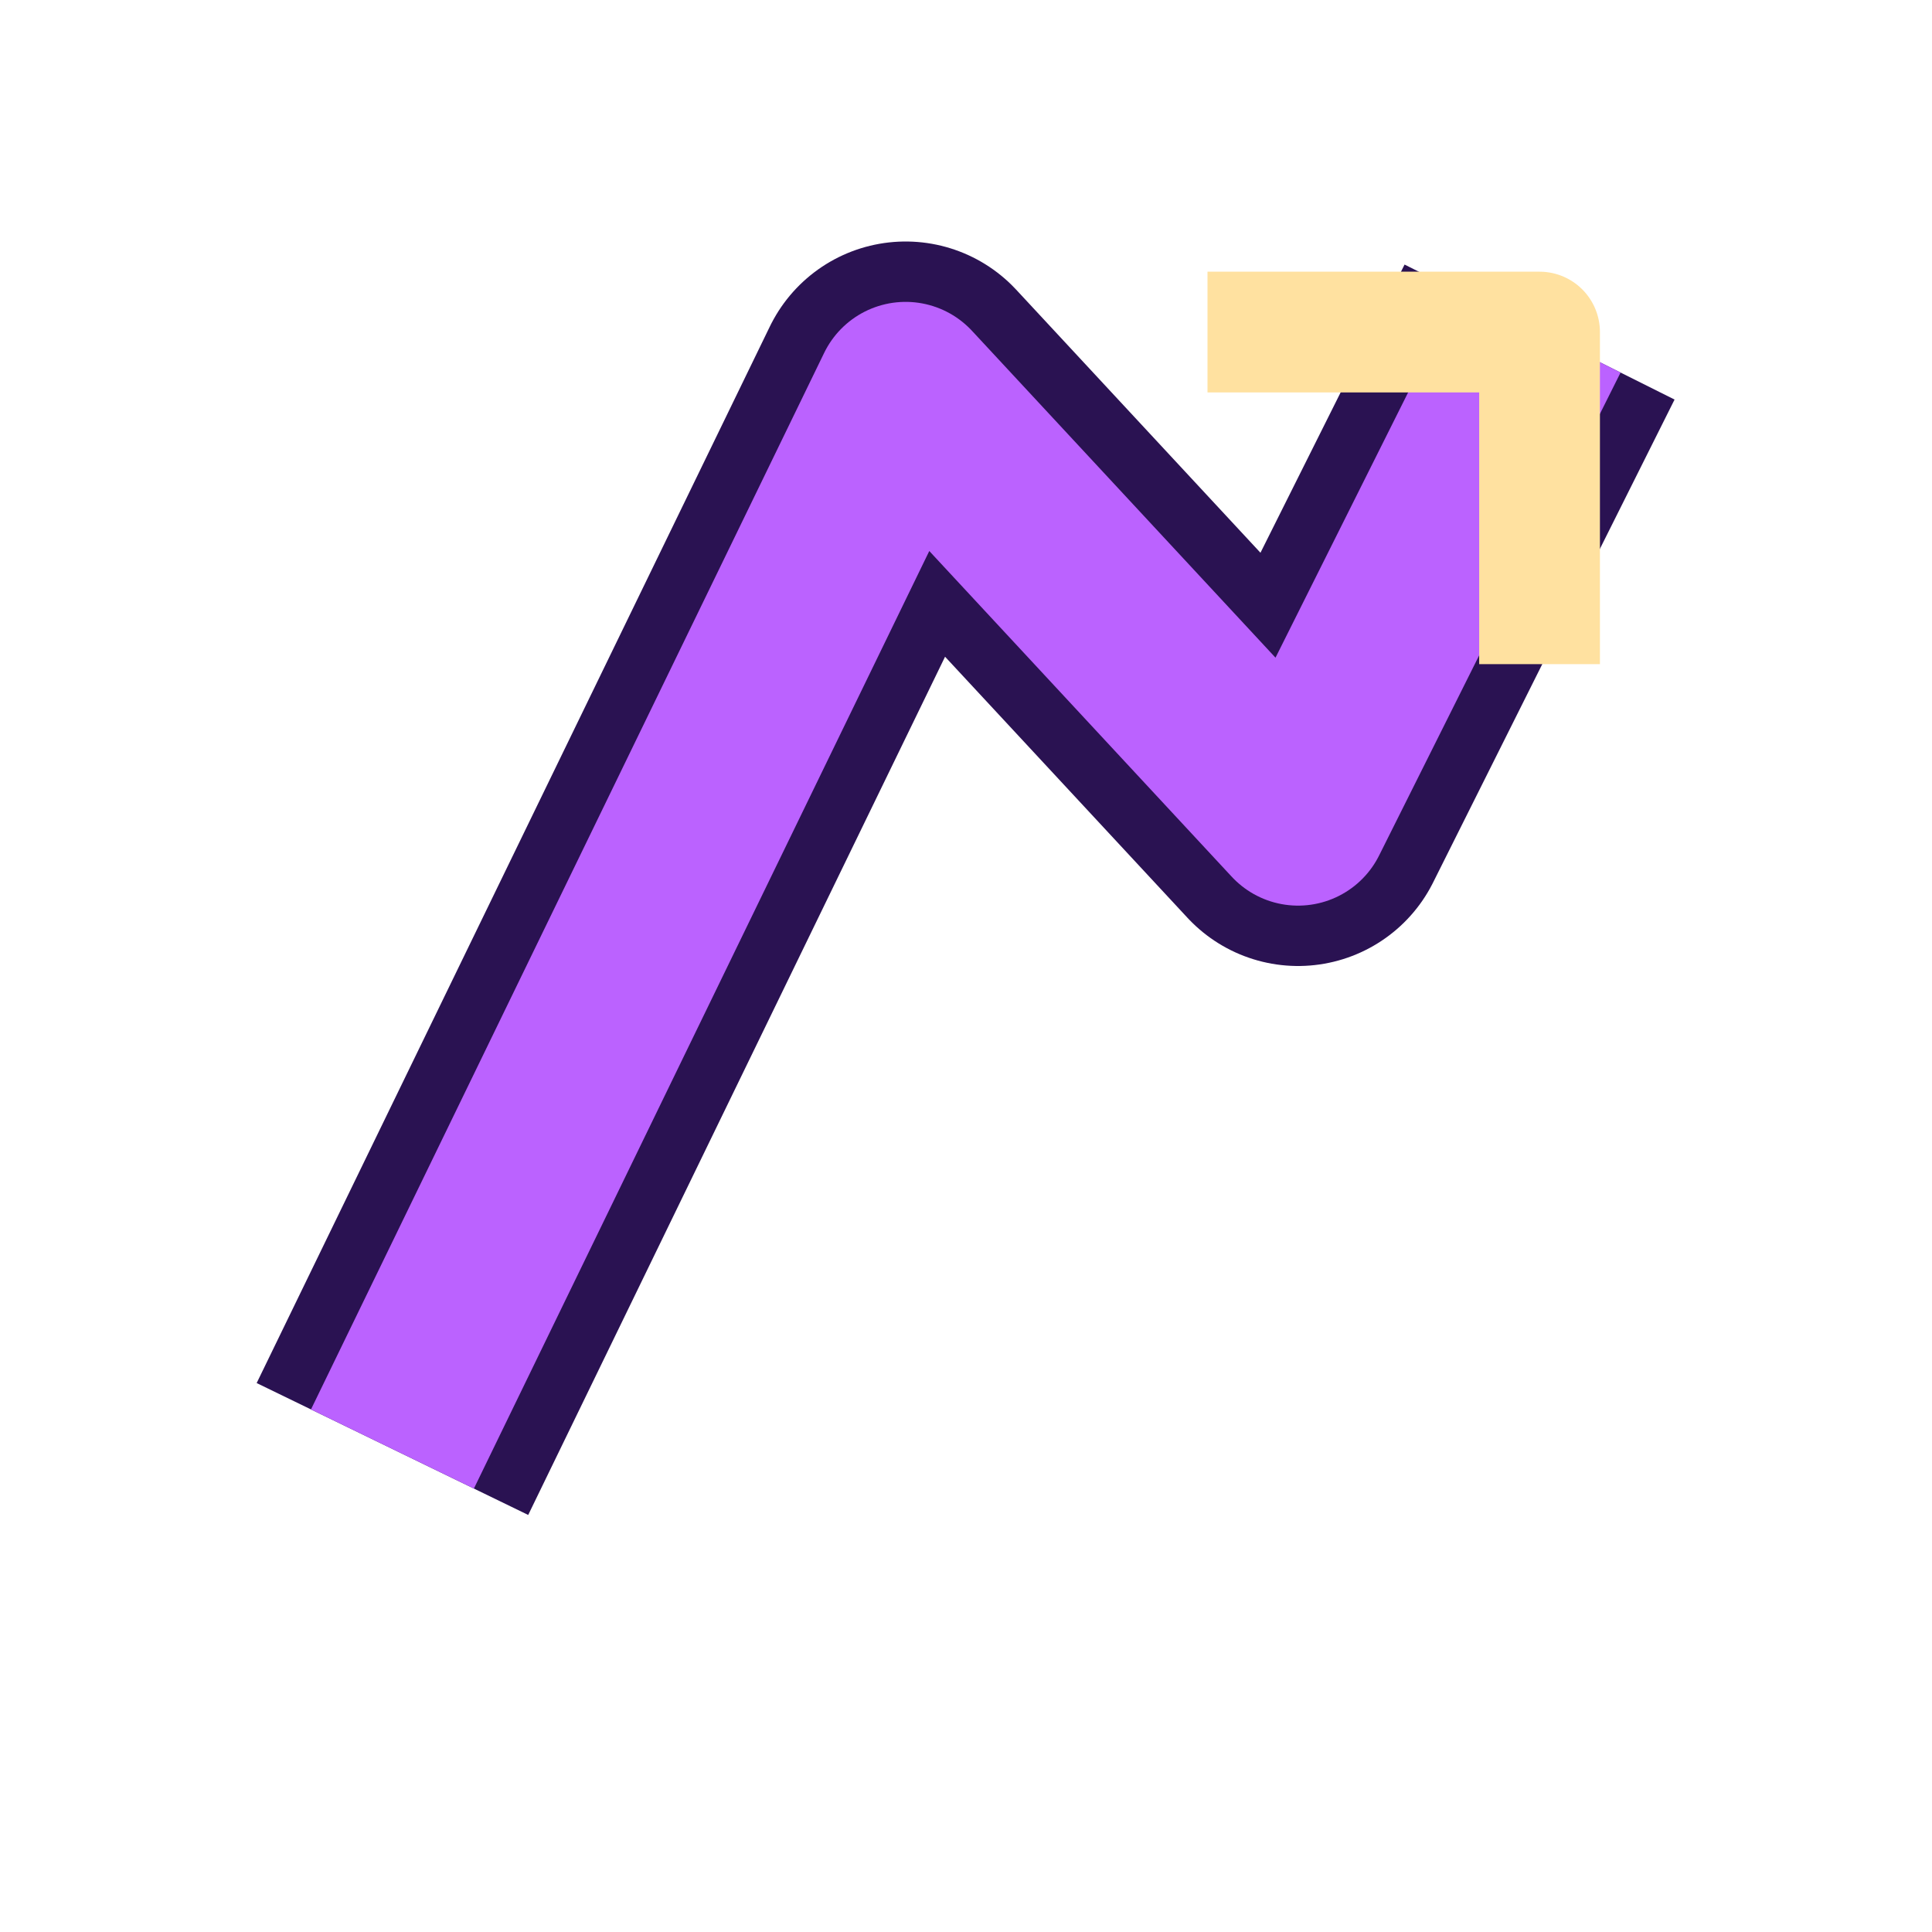
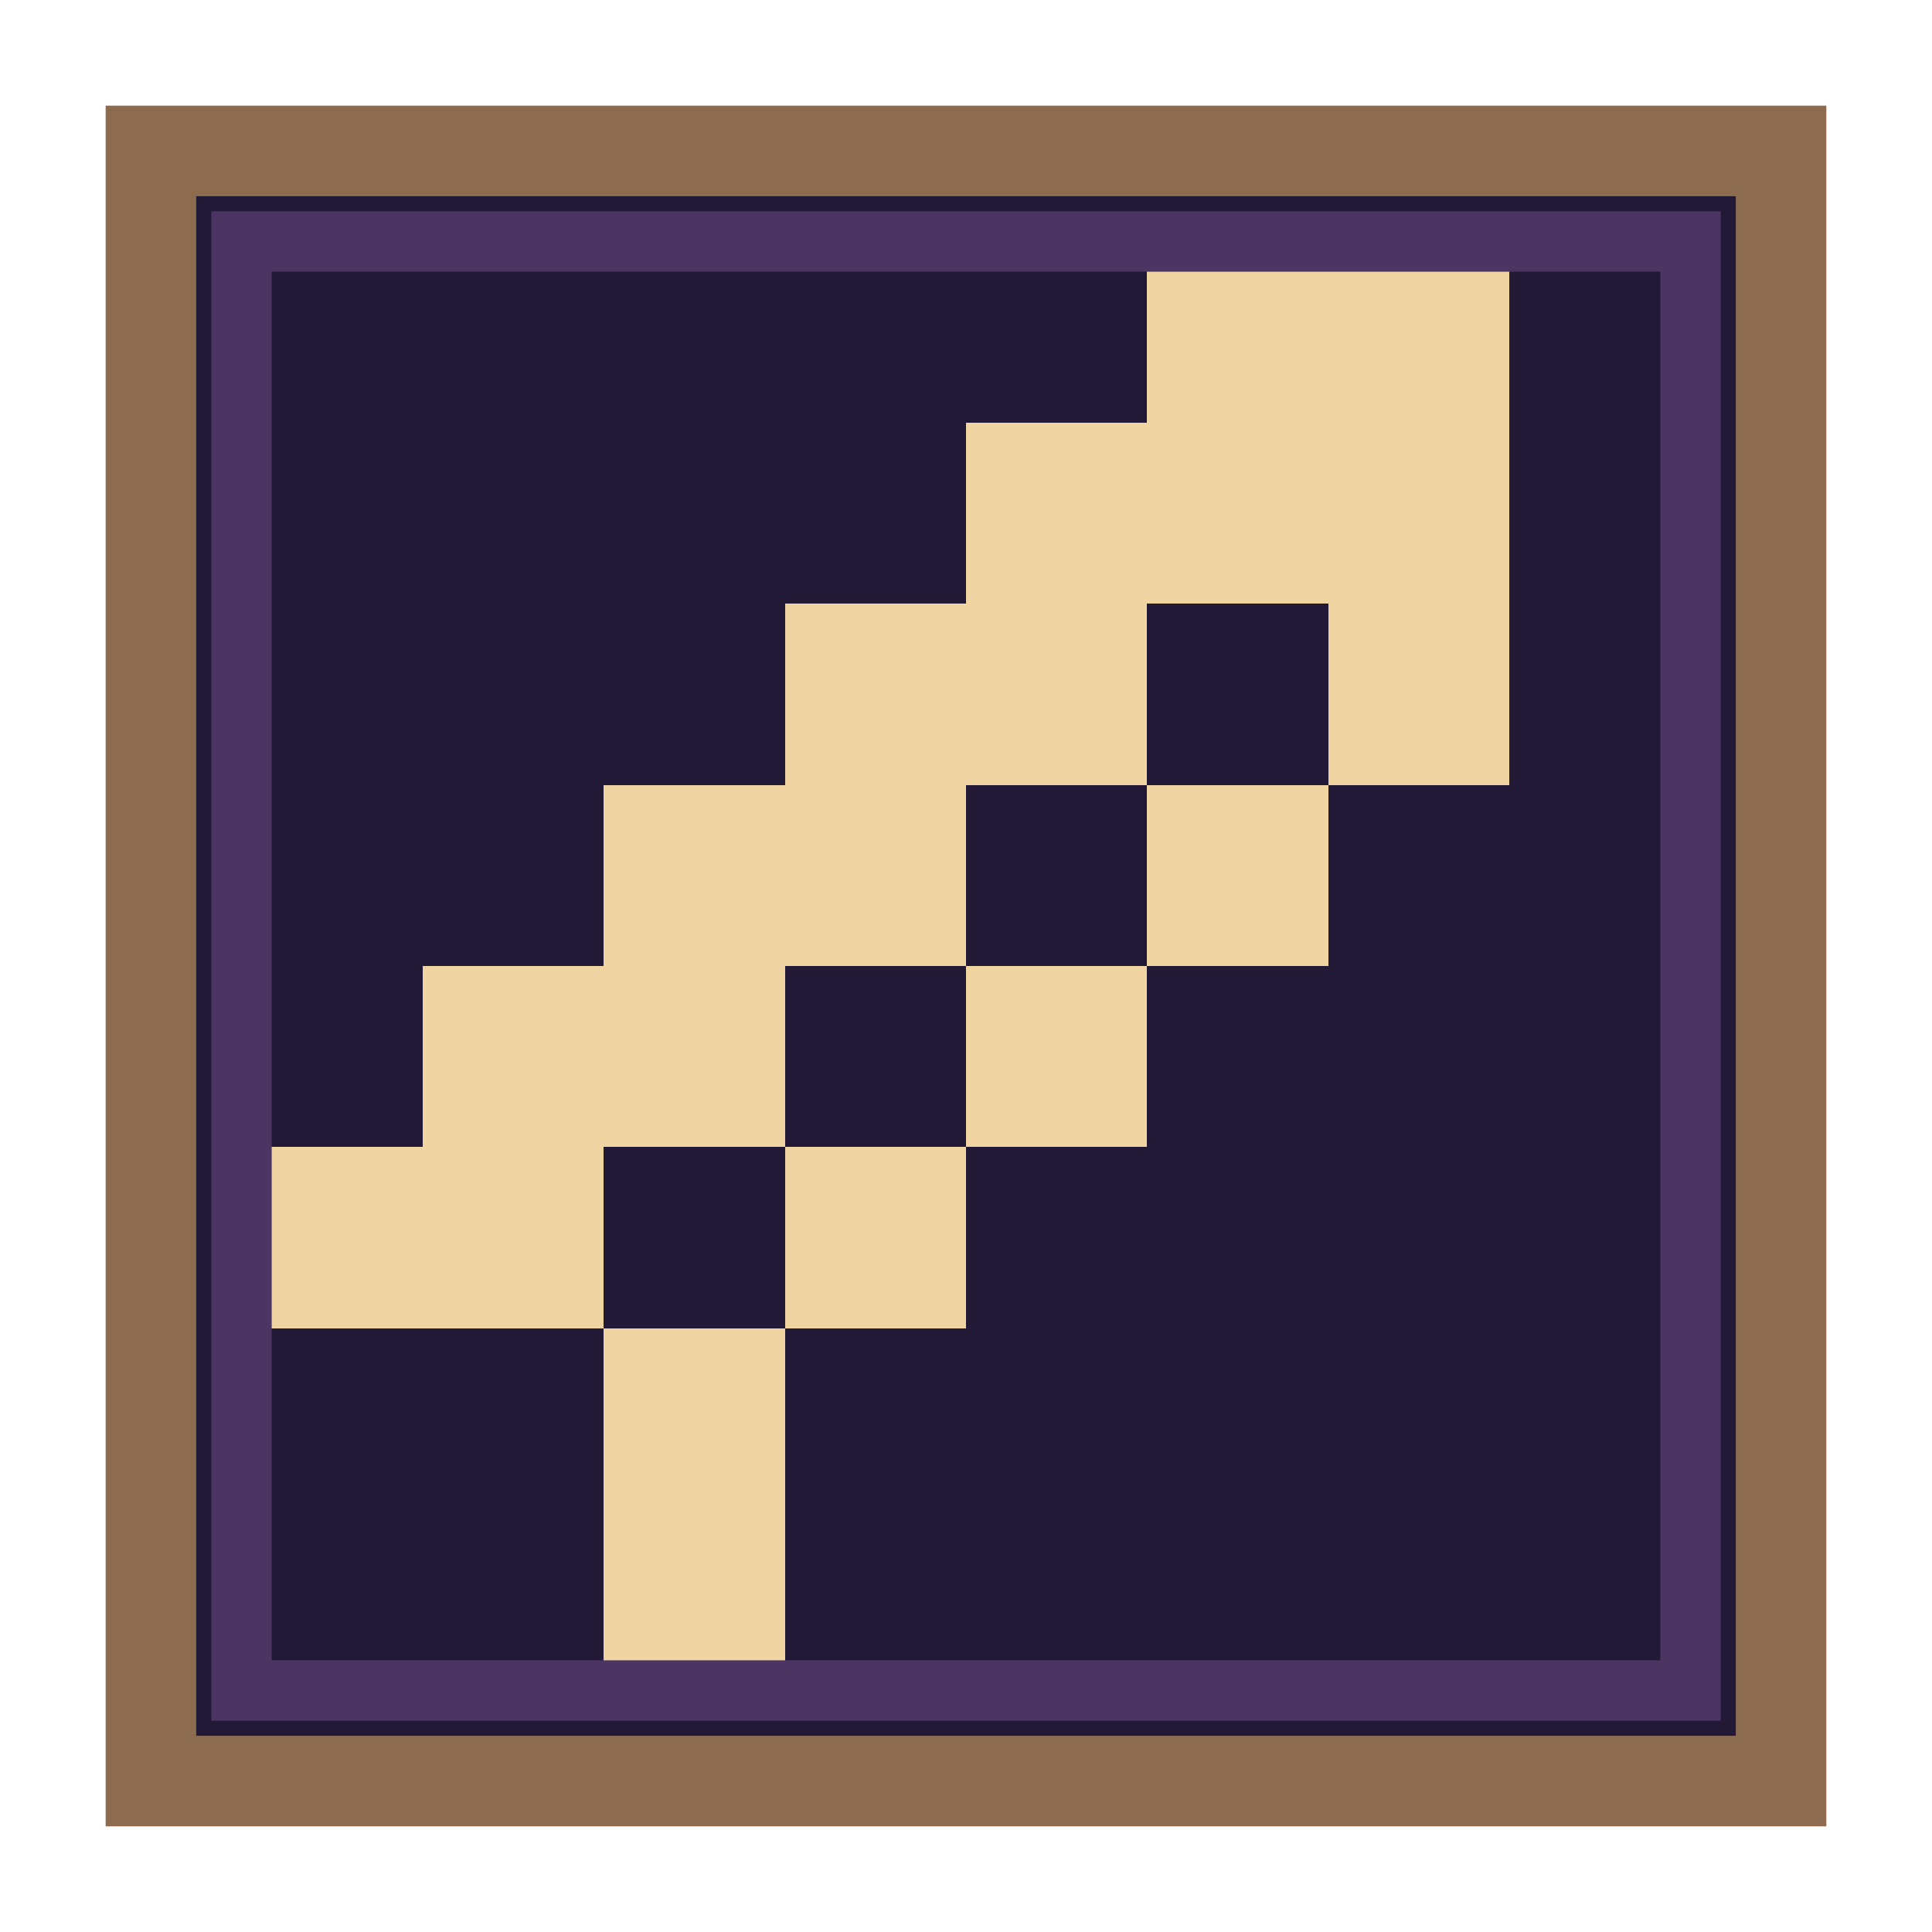
- <svg xmlns="http://www.w3.org/2000/svg" width="64" height="64" viewBox="0 0 64 64" role="img" aria-label="upgrade">
-   <g stroke-linejoin="round">
-     <path d="M13 48 30 13 43 27 51 11" fill="none" stroke="#2a1252" stroke-width="10" stroke-linejoin="round" />
-     <path d="M13 48 30 13 43 27 51 11" fill="none" stroke="#bb62ff" stroke-width="6" stroke-linejoin="round" />
-     <path d="m40 11 11 0 0 11" fill="none" stroke="#ffe1a0" stroke-width="4" />
+ <svg xmlns="http://www.w3.org/2000/svg" viewBox="0 0 64 64" role="img" aria-label="upgrade">
+   <rect x="5" y="5" width="54" height="54" fill="#211936" stroke="#8c6b4f" stroke-width="3" />
+   <g fill="#f0d4a2" shape-rendering="crispEdges">
+     <rect x="38" y="8" width="6" height="6" />
+     <rect x="44" y="8" width="6" height="6" />
+     <rect x="32" y="14" width="6" height="6" />
+     <rect x="38" y="14" width="6" height="6" />
+     <rect x="44" y="14" width="6" height="6" />
+     <rect x="26" y="20" width="6" height="6" />
+     <rect x="32" y="20" width="6" height="6" />
+     <rect x="44" y="20" width="6" height="6" />
+     <rect x="20" y="26" width="6" height="6" />
+     <rect x="26" y="26" width="6" height="6" />
+     <rect x="38" y="26" width="6" height="6" />
+     <rect x="14" y="32" width="6" height="6" />
+     <rect x="20" y="32" width="6" height="6" />
+     <rect x="32" y="32" width="6" height="6" />
+     <rect x="8" y="38" width="6" height="6" />
+     <rect x="14" y="38" width="6" height="6" />
+     <rect x="26" y="38" width="6" height="6" />
+     <rect x="20" y="44" width="6" height="6" />
+     <rect x="20" y="50" width="6" height="6" />
  </g>
+   <path d="M8 8h48v48H8z" fill="none" stroke="#4c3463" stroke-width="2" />
</svg>
